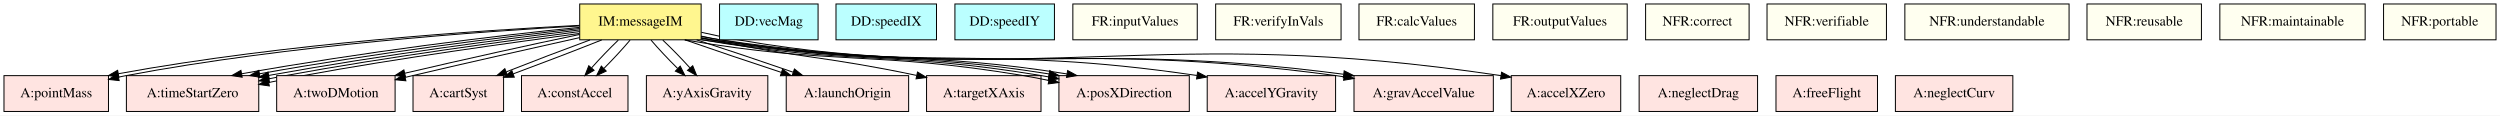
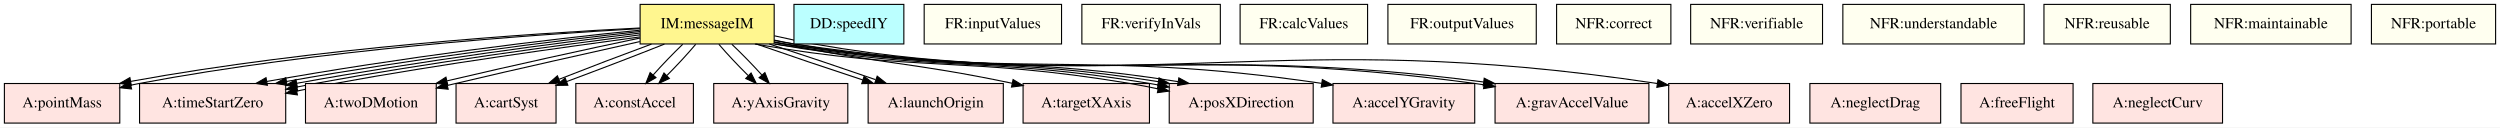
- <svg xmlns="http://www.w3.org/2000/svg" width="2512pt" height="116pt" viewBox="0.00 0.00 2512.00 116.00">
+ <svg xmlns="http://www.w3.org/2000/svg" width="2275pt" height="116pt" viewBox="0.00 0.00 2275.00 116.00">
  <g id="graph0" class="graph" transform="scale(1 1) rotate(0) translate(4 112)">
-     <polygon fill="white" stroke="transparent" points="-4,4 -4,-112 2508,-112 2508,4 -4,4" />
+     <polygon fill="white" stroke="transparent" points="-4,4 -4,-112 2271,-112 2271,4 -4,4" />
    <g id="node1" class="node">
      <polygon fill="#fff68f" stroke="black" points="700.5,-108 578.5,-108 578.5,-72 700.5,-72 700.5,-108" />
      <text text-anchor="middle" x="639.5" y="-86.3" font-family="Times,serif" font-size="14.00">IM:messageIM</text>
    </g>
    <g id="node2" class="node">
      <polygon fill="mistyrose" stroke="black" points="105,-36 0,-36 0,0 105,0 105,-36" />
      <text text-anchor="middle" x="52.5" y="-14.3" font-family="Times,serif" font-size="14.00">A:pointMass</text>
    </g>
    <g id="edge1" class="edge">
      <path fill="none" stroke="black" d="M578.34,-86.53C480.31,-81.65 282.39,-68.48 114.97,-37.94" />
      <polygon fill="black" stroke="black" points="115.47,-34.47 105,-36.09 114.19,-41.36 115.47,-34.47" />
    </g>
    <g id="edge3" class="edge">
      <path fill="none" stroke="black" d="M578.37,-85.93C481.1,-80.51 285.76,-66.74 122.5,-36 120.04,-35.54 117.54,-35.02 115.01,-34.47" />
      <polygon fill="black" stroke="black" points="115.73,-31.04 105.19,-32.17 114.13,-37.86 115.73,-31.04" />
    </g>
    <g id="node3" class="node">
      <polygon fill="mistyrose" stroke="black" points="256,-36 123,-36 123,0 256,0 256,-36" />
      <text text-anchor="middle" x="189.5" y="-14.3" font-family="Times,serif" font-size="14.00">A:timeStartZero</text>
    </g>
    <g id="edge2" class="edge">
      <path fill="none" stroke="black" d="M578.17,-84.49C497.67,-76.67 358.25,-59.35 238.87,-37.89" />
      <polygon fill="black" stroke="black" points="239.32,-34.41 228.86,-36.07 238.07,-41.3 239.32,-34.41" />
    </g>
    <g id="edge4" class="edge">
      <path fill="none" stroke="black" d="M578.36,-83.34C502.53,-75.05 370.59,-58.34 256.75,-37.86" />
      <polygon fill="black" stroke="black" points="257.3,-34.41 246.84,-36.06 256.05,-41.29 257.3,-34.41" />
    </g>
    <g id="edge8" class="edge">
      <path fill="none" stroke="black" d="M578.19,-81.91C505.84,-73.19 381.72,-57.14 266.18,-36.23" />
      <polygon fill="black" stroke="black" points="266.56,-32.75 256.1,-34.4 265.31,-39.63 266.56,-32.75" />
    </g>
    <g id="edge12" class="edge">
      <path fill="none" stroke="black" d="M578.44,-80.29C506.96,-71.01 386.13,-55.03 282.5,-36 277.25,-35.04 271.81,-33.96 266.29,-32.82" />
      <polygon fill="black" stroke="black" points="266.82,-29.36 256.32,-30.74 265.39,-36.21 266.82,-29.36" />
    </g>
    <g id="edge18" class="edge">
      <path fill="none" stroke="black" d="M578.17,-78.38C509.2,-68.9 397.34,-53.79 300.5,-36 289.73,-34.02 278.16,-31.57 266.22,-29.14" />
      <polygon fill="black" stroke="black" points="266.62,-25.65 256.12,-27.12 265.24,-32.51 266.62,-25.65" />
    </g>
    <g id="node4" class="node">
      <polygon fill="mistyrose" stroke="black" points="393,-36 274,-36 274,0 393,0 393,-36" />
      <text text-anchor="middle" x="333.5" y="-14.3" font-family="Times,serif" font-size="14.00">A:twoDMotion</text>
    </g>
    <g id="edge5" class="edge">
      <path fill="none" stroke="black" d="M578.45,-77.4C530.97,-67.49 463.4,-52.63 402.9,-38.45" />
      <polygon fill="black" stroke="black" points="403.41,-34.97 392.87,-36.09 401.8,-41.78 403.41,-34.97" />
    </g>
    <g id="edge9" class="edge">
      <path fill="none" stroke="black" d="M578.24,-74.16C532.07,-63.79 467.35,-49.43 410.5,-36 408.06,-35.42 405.58,-34.83 403.07,-34.23" />
      <polygon fill="black" stroke="black" points="403.82,-30.81 393.28,-31.86 402.18,-37.61 403.82,-30.81" />
    </g>
    <g id="node5" class="node">
      <polygon fill="mistyrose" stroke="black" points="502,-36 411,-36 411,0 502,0 502,-36" />
      <text text-anchor="middle" x="456.5" y="-14.3" font-family="Times,serif" font-size="14.00">A:cartSyst</text>
    </g>
    <g id="edge6" class="edge">
      <path fill="none" stroke="black" d="M588.84,-71.88C562.59,-62.22 530.75,-50.09 504.84,-39.88" />
      <polygon fill="black" stroke="black" points="505.82,-36.5 495.23,-36.07 503.24,-43.01 505.82,-36.5" />
    </g>
    <g id="edge10" class="edge">
      <path fill="none" stroke="black" d="M600.63,-71.88C574.71,-61.55 540.35,-48.38 511.63,-37.77" />
      <polygon fill="black" stroke="black" points="512.73,-34.45 502.13,-34.28 510.31,-41.02 512.73,-34.45" />
    </g>
    <g id="node6" class="node">
      <polygon fill="mistyrose" stroke="black" points="627,-36 520,-36 520,0 627,0 627,-36" />
      <text text-anchor="middle" x="573.5" y="-14.3" font-family="Times,serif" font-size="14.00">A:constAccel</text>
    </g>
    <g id="edge7" class="edge">
      <path fill="none" stroke="black" d="M617.27,-71.7C608.49,-63.3 598.65,-53.07 590.45,-43.86" />
      <polygon fill="black" stroke="black" points="592.92,-41.37 583.73,-36.1 587.63,-45.96 592.92,-41.37" />
    </g>
    <g id="edge11" class="edge">
      <path fill="none" stroke="black" d="M629.1,-71.7C621.91,-63.14 612.21,-52.66 602.88,-43.3" />
      <polygon fill="black" stroke="black" points="605.12,-40.6 595.52,-36.1 600.22,-45.6 605.12,-40.6" />
    </g>
    <g id="node7" class="node">
      <polygon fill="mistyrose" stroke="black" points="767.5,-36 645.5,-36 645.5,0 767.5,0 767.5,-36" />
      <text text-anchor="middle" x="706.5" y="-14.3" font-family="Times,serif" font-size="14.00">A:yAxisGravity</text>
    </g>
    <g id="edge13" class="edge">
      <path fill="none" stroke="black" d="M650.15,-71.7C657.46,-63.14 667.31,-52.66 676.78,-43.3" />
      <polygon fill="black" stroke="black" points="679.47,-45.57 684.23,-36.1 674.61,-40.53 679.47,-45.57" />
    </g>
    <g id="edge20" class="edge">
      <path fill="none" stroke="black" d="M661.98,-71.7C670.88,-63.3 680.86,-53.07 689.2,-43.86" />
      <polygon fill="black" stroke="black" points="692.04,-45.92 696.02,-36.1 686.79,-41.3 692.04,-45.92" />
    </g>
    <g id="node8" class="node">
      <polygon fill="mistyrose" stroke="black" points="909,-36 786,-36 786,0 909,0 909,-36" />
      <text text-anchor="middle" x="847.5" y="-14.3" font-family="Times,serif" font-size="14.00">A:launchOrigin</text>
    </g>
    <g id="edge14" class="edge">
      <path fill="none" stroke="black" d="M684.23,-71.97C712.5,-62.1 749.48,-49.62 781.13,-39.25" />
      <polygon fill="black" stroke="black" points="782.34,-42.54 790.76,-36.11 780.17,-35.89 782.34,-42.54" />
    </g>
    <g id="edge21" class="edge">
      <path fill="none" stroke="black" d="M696,-71.97C726.1,-62.19 762.9,-49.84 792.72,-39.52" />
      <polygon fill="black" stroke="black" points="794.25,-42.7 802.55,-36.11 791.96,-36.08 794.25,-42.7" />
    </g>
    <g id="node9" class="node">
      <polygon fill="mistyrose" stroke="black" points="1042,-36 927,-36 927,0 1042,0 1042,-36" />
      <text text-anchor="middle" x="984.5" y="-14.3" font-family="Times,serif" font-size="14.00">A:targetXAxis</text>
    </g>
    <g id="edge15" class="edge">
-       <path fill="none" stroke="black" d="M700.64,-74.1C703.97,-73.37 707.27,-72.67 710.5,-72 799.25,-53.71 825.03,-55.56 916.96,-36.24" />
-       <polygon fill="black" stroke="black" points="917.92,-39.62 926.97,-34.11 916.46,-32.77 917.92,-39.62" />
+       <path fill="none" stroke="black" d="M700.53,-73.92C703.56,-73.25 706.56,-72.61 709.5,-72 798.64,-53.52 824.58,-55.6 916.91,-36.25" />
+       <polygon fill="black" stroke="black" points="917.92,-39.61 926.97,-34.11 916.46,-32.77 917.92,-39.61" />
    </g>
    <g id="node10" class="node">
      <polygon fill="mistyrose" stroke="black" points="1191,-36 1060,-36 1060,0 1191,0 1191,-36" />
      <text text-anchor="middle" x="1125.5" y="-14.3" font-family="Times,serif" font-size="14.00">A:posXDirection</text>
    </g>
    <g id="edge16" class="edge">
-       <path fill="none" stroke="black" d="M683.94,-71.92C833.78,-46.23 874.33,-61.08 1024.5,-36 1032.62,-34.64 1041.19,-32.94 1049.89,-31.13" />
-       <polygon fill="black" stroke="black" points="1050.69,-34.54 1059.76,-29.06 1049.25,-27.69 1050.69,-34.54" />
+       <path fill="none" stroke="black" d="M682.94,-71.92C833.18,-45.94 873.89,-61.13 1024.5,-36 1032.62,-34.64 1041.19,-32.94 1049.89,-31.13" />
+       <polygon fill="black" stroke="black" points="1050.69,-34.54 1059.76,-29.07 1049.25,-27.69 1050.69,-34.54" />
    </g>
    <g id="edge22" class="edge">
-       <path fill="none" stroke="black" d="M700.75,-72.13C701,-72.09 701.25,-72.04 701.5,-72 851.7,-46.2 892.18,-61.11 1042.5,-36 1044.86,-35.61 1047.25,-35.18 1049.67,-34.74" />
+       <path fill="none" stroke="black" d="M700.94,-71.92C851.18,-45.94 891.89,-61.13 1042.5,-36 1044.86,-35.61 1047.25,-35.18 1049.67,-34.74" />
      <polygon fill="black" stroke="black" points="1050.57,-38.13 1059.72,-32.78 1049.23,-31.26 1050.57,-38.13" />
    </g>
    <g id="edge25" class="edge">
-       <path fill="none" stroke="black" d="M700.62,-75.69C707,-74.32 713.38,-73.05 719.5,-72 866.18,-46.81 908.23,-60.43 1050.12,-37.7" />
-       <polygon fill="black" stroke="black" points="1050.76,-41.14 1060.06,-36.07 1049.63,-34.23 1050.76,-41.14" />
+       <path fill="none" stroke="black" d="M700.65,-75.52C706.68,-74.21 712.71,-73 718.5,-72 865.57,-46.52 907.78,-60.46 1050.09,-37.7" />
+       <polygon fill="black" stroke="black" points="1050.75,-41.14 1060.06,-36.07 1049.63,-34.23 1050.75,-41.14" />
    </g>
    <g id="edge26" class="edge">
-       <path fill="none" stroke="black" d="M700.77,-79.53C713.34,-76.78 725.88,-74 737.5,-72 884.18,-46.81 926.23,-60.43 1068.12,-37.7" />
-       <polygon fill="black" stroke="black" points="1068.76,-41.14 1078.06,-36.07 1067.63,-34.23 1068.76,-41.14" />
+       <path fill="none" stroke="black" d="M700.67,-79.43C712.93,-76.71 725.16,-73.96 736.5,-72 883.57,-46.52 925.78,-60.46 1068.09,-37.7" />
+       <polygon fill="black" stroke="black" points="1068.75,-41.14 1078.06,-36.07 1067.63,-34.23 1068.75,-41.14" />
    </g>
    <g id="node11" class="node">
      <polygon fill="mistyrose" stroke="black" points="1338,-36 1209,-36 1209,0 1338,0 1338,-36" />
      <text text-anchor="middle" x="1273.5" y="-14.3" font-family="Times,serif" font-size="14.00">A:accelYGravity</text>
    </g>
    <g id="edge17" class="edge">
-       <path fill="none" stroke="black" d="M700.57,-73.72C703.92,-73.08 707.24,-72.51 710.5,-72 923.01,-38.97 982.82,-67.96 1198.66,-36.15" />
+       <path fill="none" stroke="black" d="M700.84,-73.5C703.76,-72.95 706.66,-72.45 709.5,-72 922.39,-38.58 982.37,-67.99 1198.64,-36.15" />
      <polygon fill="black" stroke="black" points="1199.35,-39.58 1208.72,-34.64 1198.31,-32.66 1199.35,-39.58" />
    </g>
    <g id="node12" class="node">
      <polygon fill="mistyrose" stroke="black" points="1496.5,-36 1356.5,-36 1356.5,0 1496.5,0 1496.5,-36" />
      <text text-anchor="middle" x="1426.5" y="-14.3" font-family="Times,serif" font-size="14.00">A:gravAccelValue</text>
    </g>
    <g id="edge19" class="edge">
-       <path fill="none" stroke="black" d="M700.75,-72.11C701,-72.07 701.25,-72.04 701.5,-72 982.06,-30.82 1057.49,-73.94 1338.5,-36 1341.15,-35.64 1343.84,-35.24 1346.55,-34.81" />
-       <polygon fill="black" stroke="black" points="1347.19,-38.25 1356.46,-33.12 1346.02,-31.35 1347.19,-38.25" />
+       <path fill="none" stroke="black" d="M700.91,-71.94C981.5,-30.36 1057.18,-73.97 1338.5,-36 1341.15,-35.64 1343.84,-35.24 1346.55,-34.81" />
+       <polygon fill="black" stroke="black" points="1347.19,-38.26 1356.46,-33.13 1346.02,-31.35 1347.19,-38.26" />
    </g>
    <g id="edge24" class="edge">
-       <path fill="none" stroke="black" d="M700.58,-75.4C706.96,-74.08 713.36,-72.9 719.5,-72 996.5,-31.34 1073.54,-72.86 1345.9,-37.41" />
-       <polygon fill="black" stroke="black" points="1346.63,-40.84 1356.09,-36.06 1345.72,-33.9 1346.63,-40.84" />
+       <path fill="none" stroke="black" d="M700.61,-75.23C706.65,-73.98 712.69,-72.86 718.5,-72 995.87,-30.84 1073.09,-72.89 1345.88,-37.41" />
+       <polygon fill="black" stroke="black" points="1346.63,-40.84 1356.09,-36.06 1345.71,-33.9 1346.63,-40.84" />
    </g>
    <g id="node13" class="node">
      <polygon fill="mistyrose" stroke="black" points="1624.5,-36 1514.5,-36 1514.5,0 1624.5,0 1624.5,-36" />
      <text text-anchor="middle" x="1569.5" y="-14.3" font-family="Times,serif" font-size="14.00">A:accelXZero</text>
    </g>
    <g id="edge23" class="edge">
-       <path fill="none" stroke="black" d="M700.55,-73.61C703.9,-73 707.24,-72.46 710.5,-72 1057.48,-23.06 1154.12,-88.47 1504.25,-35.98" />
+       <path fill="none" stroke="black" d="M700.83,-73.4C703.75,-72.88 706.65,-72.41 709.5,-72 1056.84,-22.44 1153.67,-88.52 1504.24,-35.99" />
      <polygon fill="black" stroke="black" points="1504.79,-39.44 1514.15,-34.48 1503.74,-32.52 1504.79,-39.44" />
    </g>
    <g id="node14" class="node">
      <polygon fill="mistyrose" stroke="black" points="1762,-36 1643,-36 1643,0 1762,0 1762,-36" />
      <text text-anchor="middle" x="1702.5" y="-14.3" font-family="Times,serif" font-size="14.00">A:neglectDrag</text>
    </g>
    <g id="node15" class="node">
      <polygon fill="mistyrose" stroke="black" points="1882.5,-36 1780.5,-36 1780.5,0 1882.5,0 1882.5,-36" />
      <text text-anchor="middle" x="1831.5" y="-14.3" font-family="Times,serif" font-size="14.00">A:freeFlight</text>
    </g>
    <g id="node16" class="node">
      <polygon fill="mistyrose" stroke="black" points="2018.5,-36 1900.5,-36 1900.5,0 2018.5,0 2018.5,-36" />
      <text text-anchor="middle" x="1959.5" y="-14.3" font-family="Times,serif" font-size="14.00">A:neglectCurv</text>
    </g>
    <g id="node17" class="node">
-       <polygon fill="#bbffff" stroke="black" points="818,-108 719,-108 719,-72 818,-72 818,-108" />
-       <text text-anchor="middle" x="768.5" y="-86.3" font-family="Times,serif" font-size="14.00">DD:vecMag</text>
+       <polygon fill="#bbffff" stroke="black" points="818.5,-108 718.5,-108 718.5,-72 818.5,-72 818.5,-108" />
+       <text text-anchor="middle" x="768.5" y="-86.3" font-family="Times,serif" font-size="14.00">DD:speedIY</text>
    </g>
    <g id="node18" class="node">
-       <polygon fill="#bbffff" stroke="black" points="937,-108 836,-108 836,-72 937,-72 937,-108" />
-       <text text-anchor="middle" x="886.5" y="-86.3" font-family="Times,serif" font-size="14.00">DD:speedIX</text>
+       <polygon fill="ivory" stroke="black" points="962,-108 837,-108 837,-72 962,-72 962,-108" />
+       <text text-anchor="middle" x="899.5" y="-86.3" font-family="Times,serif" font-size="14.00">FR:inputValues</text>
    </g>
    <g id="node19" class="node">
-       <polygon fill="#bbffff" stroke="black" points="1055.5,-108 955.5,-108 955.5,-72 1055.5,-72 1055.5,-108" />
-       <text text-anchor="middle" x="1005.5" y="-86.3" font-family="Times,serif" font-size="14.00">DD:speedIY</text>
+       <polygon fill="ivory" stroke="black" points="1106.5,-108 980.5,-108 980.5,-72 1106.5,-72 1106.5,-108" />
+       <text text-anchor="middle" x="1043.5" y="-86.3" font-family="Times,serif" font-size="14.00">FR:verifyInVals</text>
    </g>
    <g id="node20" class="node">
-       <polygon fill="ivory" stroke="black" points="1199,-108 1074,-108 1074,-72 1199,-72 1199,-108" />
-       <text text-anchor="middle" x="1136.5" y="-86.3" font-family="Times,serif" font-size="14.00">FR:inputValues</text>
+       <polygon fill="ivory" stroke="black" points="1240.5,-108 1124.5,-108 1124.5,-72 1240.5,-72 1240.5,-108" />
+       <text text-anchor="middle" x="1182.5" y="-86.3" font-family="Times,serif" font-size="14.00">FR:calcValues</text>
    </g>
    <g id="node21" class="node">
-       <polygon fill="ivory" stroke="black" points="1343.5,-108 1217.5,-108 1217.5,-72 1343.5,-72 1343.5,-108" />
-       <text text-anchor="middle" x="1280.5" y="-86.3" font-family="Times,serif" font-size="14.00">FR:verifyInVals</text>
+       <polygon fill="ivory" stroke="black" points="1394,-108 1259,-108 1259,-72 1394,-72 1394,-108" />
+       <text text-anchor="middle" x="1326.5" y="-86.3" font-family="Times,serif" font-size="14.00">FR:outputValues</text>
    </g>
    <g id="node22" class="node">
-       <polygon fill="ivory" stroke="black" points="1477.5,-108 1361.5,-108 1361.5,-72 1477.5,-72 1477.5,-108" />
-       <text text-anchor="middle" x="1419.5" y="-86.3" font-family="Times,serif" font-size="14.00">FR:calcValues</text>
+       <polygon fill="ivory" stroke="black" points="1516.5,-108 1412.5,-108 1412.5,-72 1516.5,-72 1516.5,-108" />
+       <text text-anchor="middle" x="1464.5" y="-86.3" font-family="Times,serif" font-size="14.00">NFR:correct</text>
    </g>
    <g id="node23" class="node">
-       <polygon fill="ivory" stroke="black" points="1631,-108 1496,-108 1496,-72 1631,-72 1631,-108" />
-       <text text-anchor="middle" x="1563.5" y="-86.3" font-family="Times,serif" font-size="14.00">FR:outputValues</text>
+       <polygon fill="ivory" stroke="black" points="1654.5,-108 1534.5,-108 1534.5,-72 1654.5,-72 1654.5,-108" />
+       <text text-anchor="middle" x="1594.5" y="-86.3" font-family="Times,serif" font-size="14.00">NFR:verifiable</text>
    </g>
    <g id="node24" class="node">
-       <polygon fill="ivory" stroke="black" points="1753.5,-108 1649.5,-108 1649.5,-72 1753.5,-72 1753.5,-108" />
-       <text text-anchor="middle" x="1701.5" y="-86.3" font-family="Times,serif" font-size="14.00">NFR:correct</text>
+       <polygon fill="ivory" stroke="black" points="1838,-108 1673,-108 1673,-72 1838,-72 1838,-108" />
+       <text text-anchor="middle" x="1755.5" y="-86.3" font-family="Times,serif" font-size="14.00">NFR:understandable</text>
    </g>
    <g id="node25" class="node">
-       <polygon fill="ivory" stroke="black" points="1891.5,-108 1771.5,-108 1771.5,-72 1891.5,-72 1891.5,-108" />
-       <text text-anchor="middle" x="1831.5" y="-86.3" font-family="Times,serif" font-size="14.00">NFR:verifiable</text>
+       <polygon fill="ivory" stroke="black" points="1971,-108 1856,-108 1856,-72 1971,-72 1971,-108" />
+       <text text-anchor="middle" x="1913.5" y="-86.3" font-family="Times,serif" font-size="14.00">NFR:reusable</text>
    </g>
    <g id="node26" class="node">
-       <polygon fill="ivory" stroke="black" points="2075,-108 1910,-108 1910,-72 2075,-72 2075,-108" />
-       <text text-anchor="middle" x="1992.5" y="-86.3" font-family="Times,serif" font-size="14.00">NFR:understandable</text>
+       <polygon fill="ivory" stroke="black" points="2135.5,-108 1989.5,-108 1989.5,-72 2135.5,-72 2135.5,-108" />
+       <text text-anchor="middle" x="2062.5" y="-86.3" font-family="Times,serif" font-size="14.00">NFR:maintainable</text>
    </g>
    <g id="node27" class="node">
-       <polygon fill="ivory" stroke="black" points="2208,-108 2093,-108 2093,-72 2208,-72 2208,-108" />
-       <text text-anchor="middle" x="2150.5" y="-86.3" font-family="Times,serif" font-size="14.00">NFR:reusable</text>
-     </g>
-     <g id="node28" class="node">
-       <polygon fill="ivory" stroke="black" points="2372.5,-108 2226.5,-108 2226.5,-72 2372.5,-72 2372.5,-108" />
-       <text text-anchor="middle" x="2299.5" y="-86.3" font-family="Times,serif" font-size="14.00">NFR:maintainable</text>
-     </g>
-     <g id="node29" class="node">
-       <polygon fill="ivory" stroke="black" points="2504,-108 2391,-108 2391,-72 2504,-72 2504,-108" />
-       <text text-anchor="middle" x="2447.5" y="-86.3" font-family="Times,serif" font-size="14.00">NFR:portable</text>
+       <polygon fill="ivory" stroke="black" points="2267,-108 2154,-108 2154,-72 2267,-72 2267,-108" />
+       <text text-anchor="middle" x="2210.5" y="-86.3" font-family="Times,serif" font-size="14.00">NFR:portable</text>
    </g>
  </g>
</svg>
